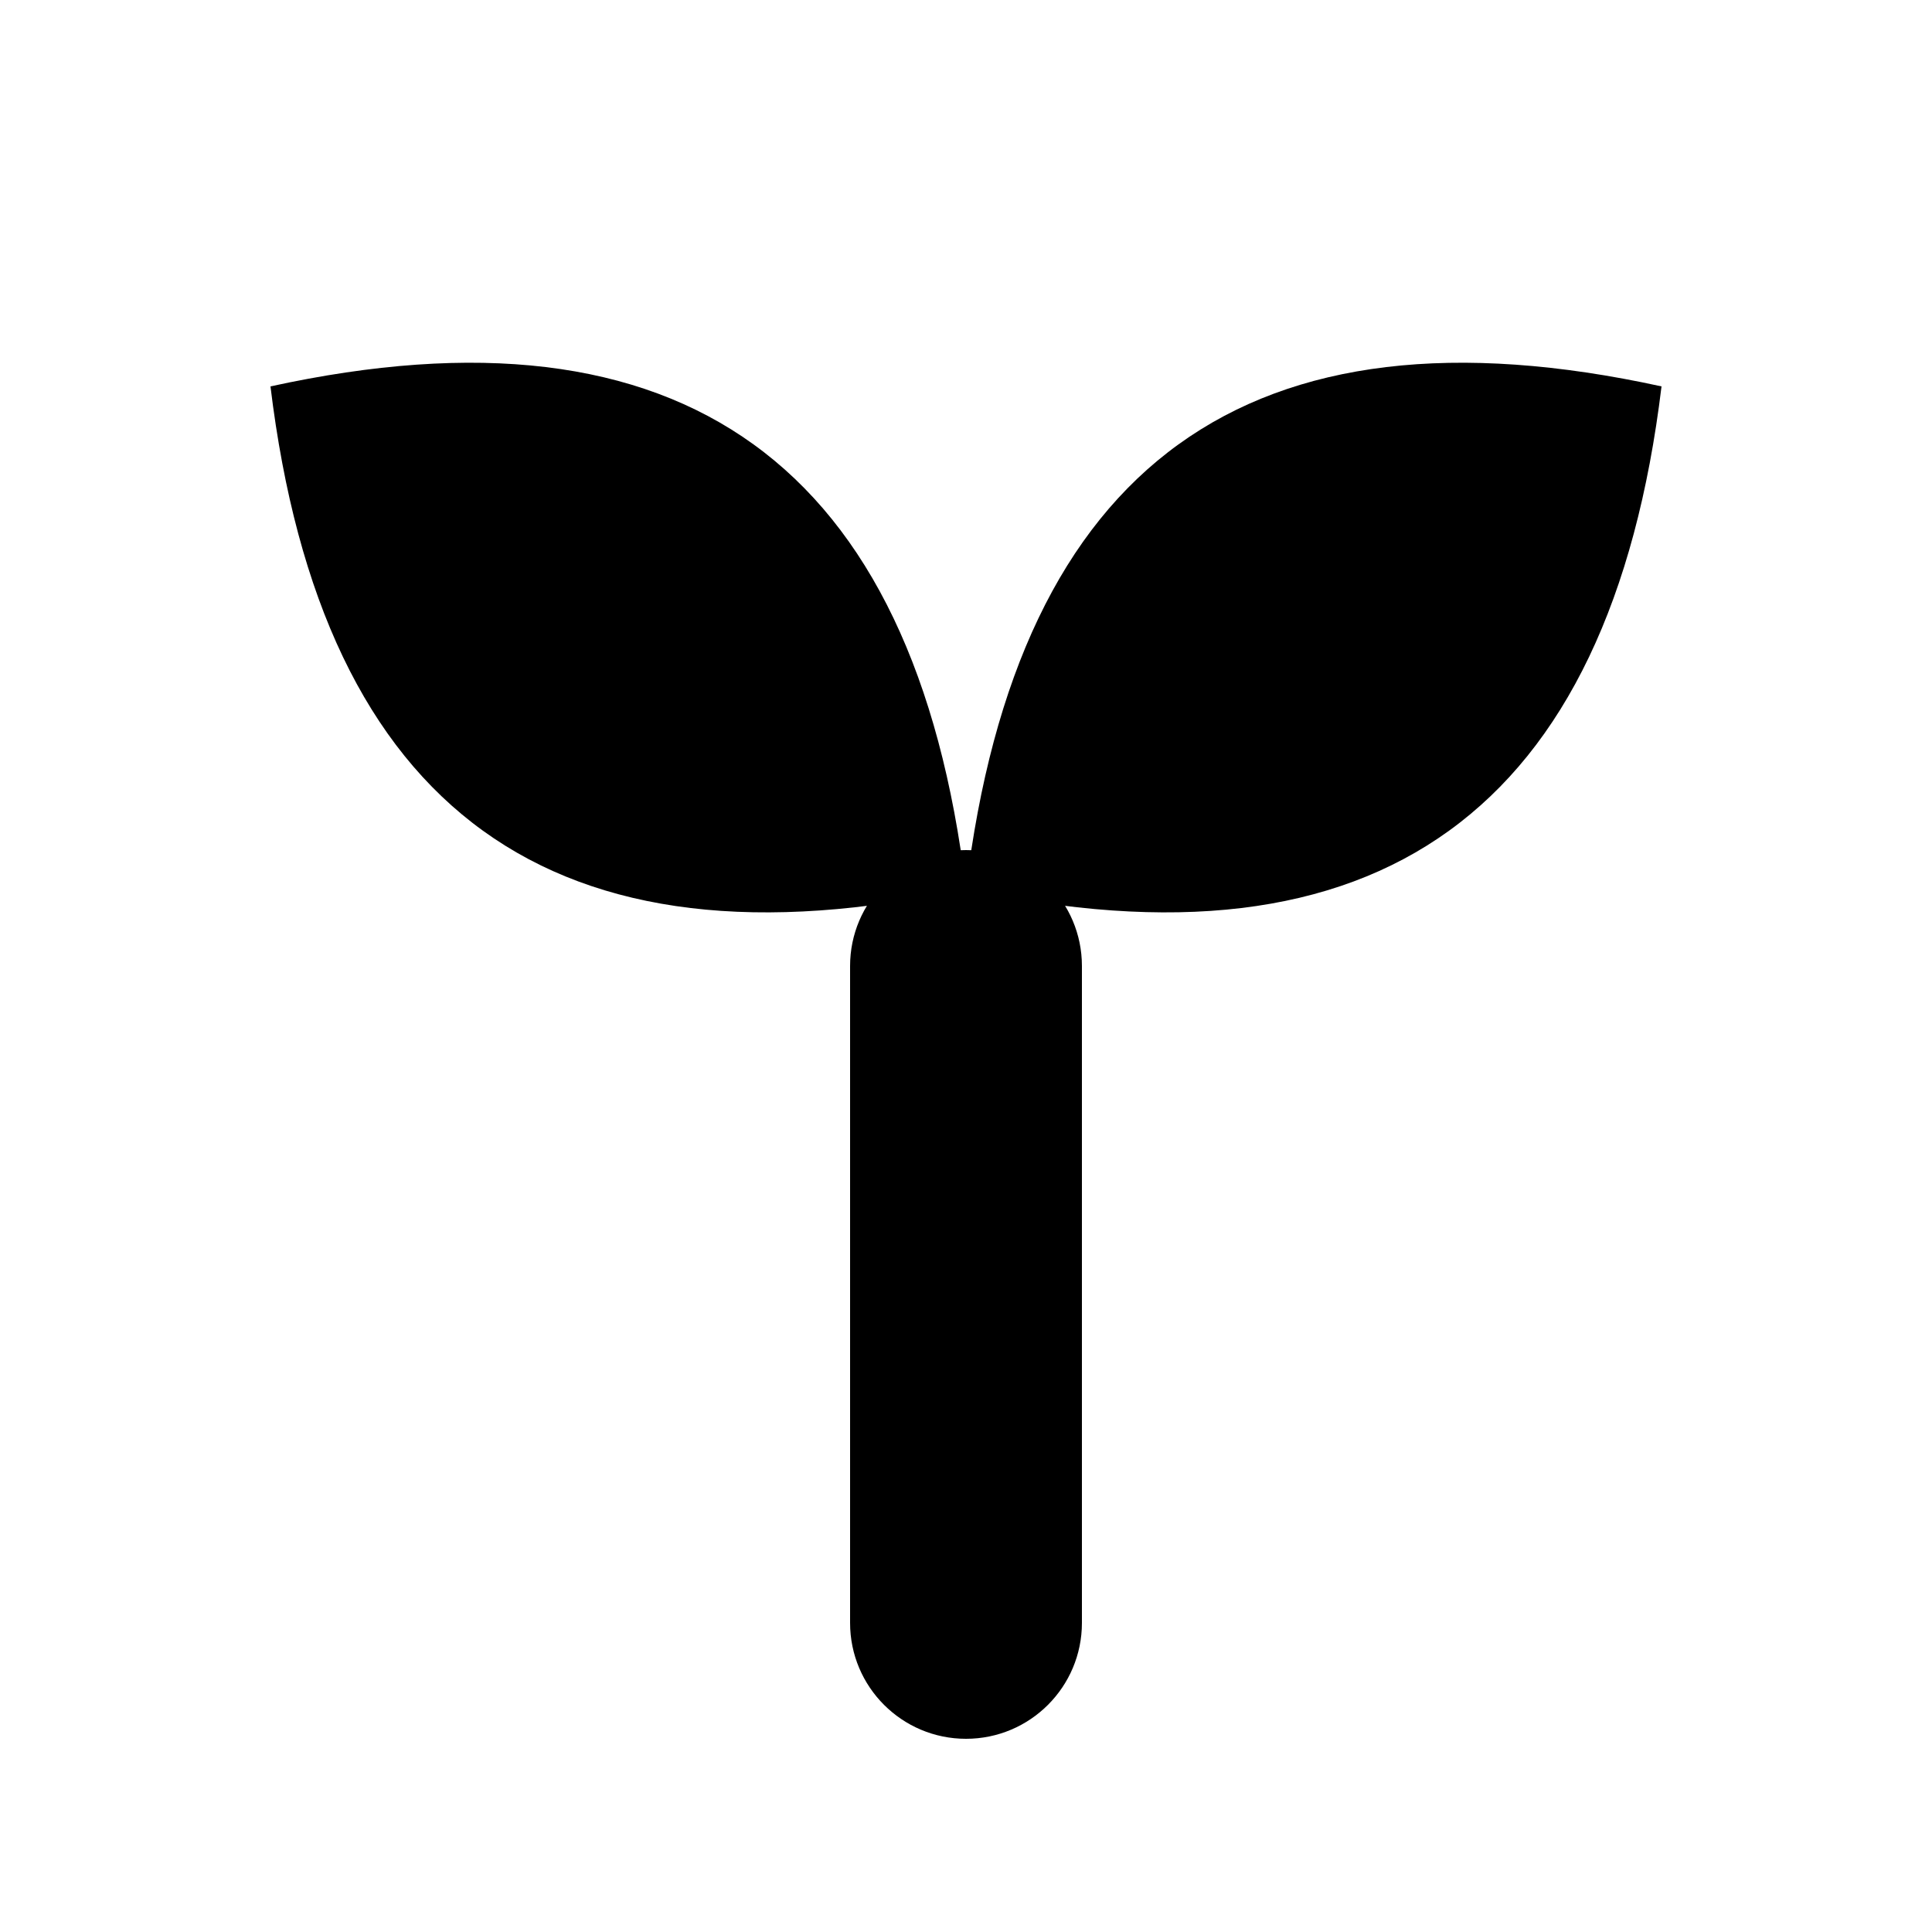
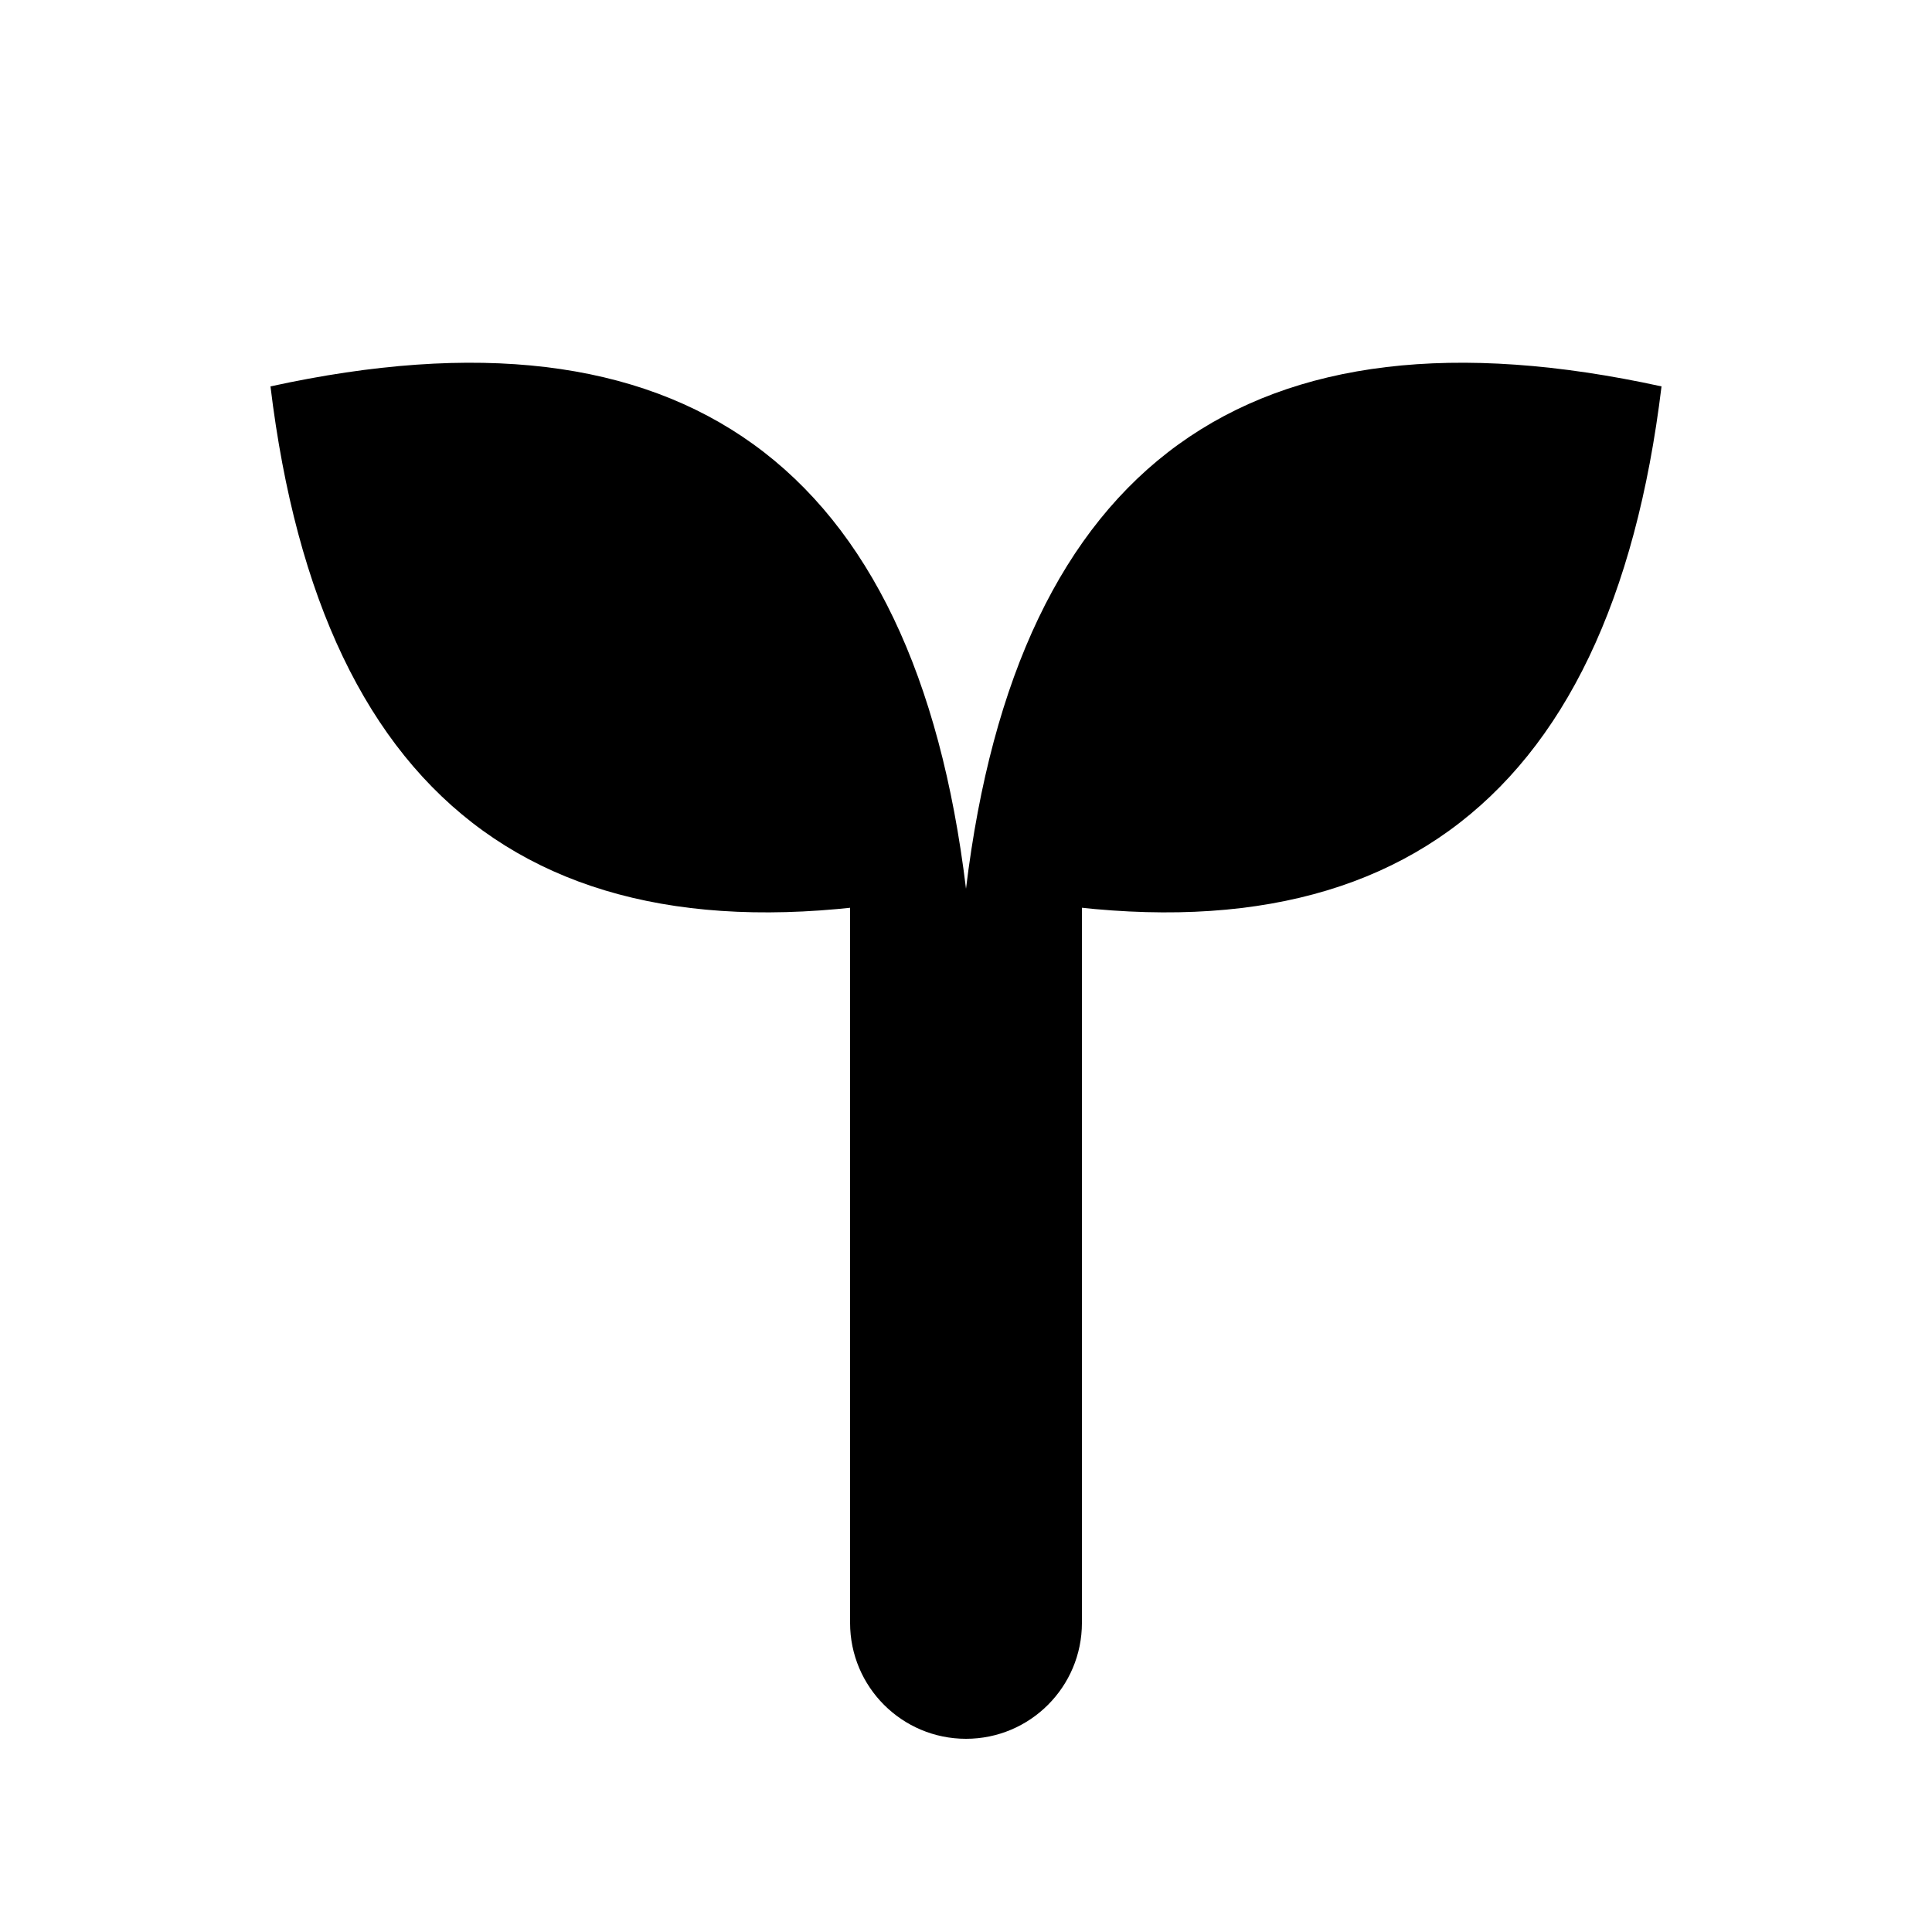
<svg xmlns="http://www.w3.org/2000/svg" width="512" height="512" viewBox="0 0 512 512">
  <g transform="translate(0 0) scale(5.12)">
-     <rect x="44" y="44" width="12" height="46" rx="6" fill="currentColor" />
+     <path d="M44 46 H56 V84 A6 6 0 0 1 44 84 Z" fill="currentColor" />
    <path d="M50 46 Q46 13 14 20 Q18 53 50 46 Z" fill="currentColor" />
    <path d="M50 46 Q54 13 86 20 Q82 53 50 46 Z" fill="currentColor" />
  </g>
</svg>
